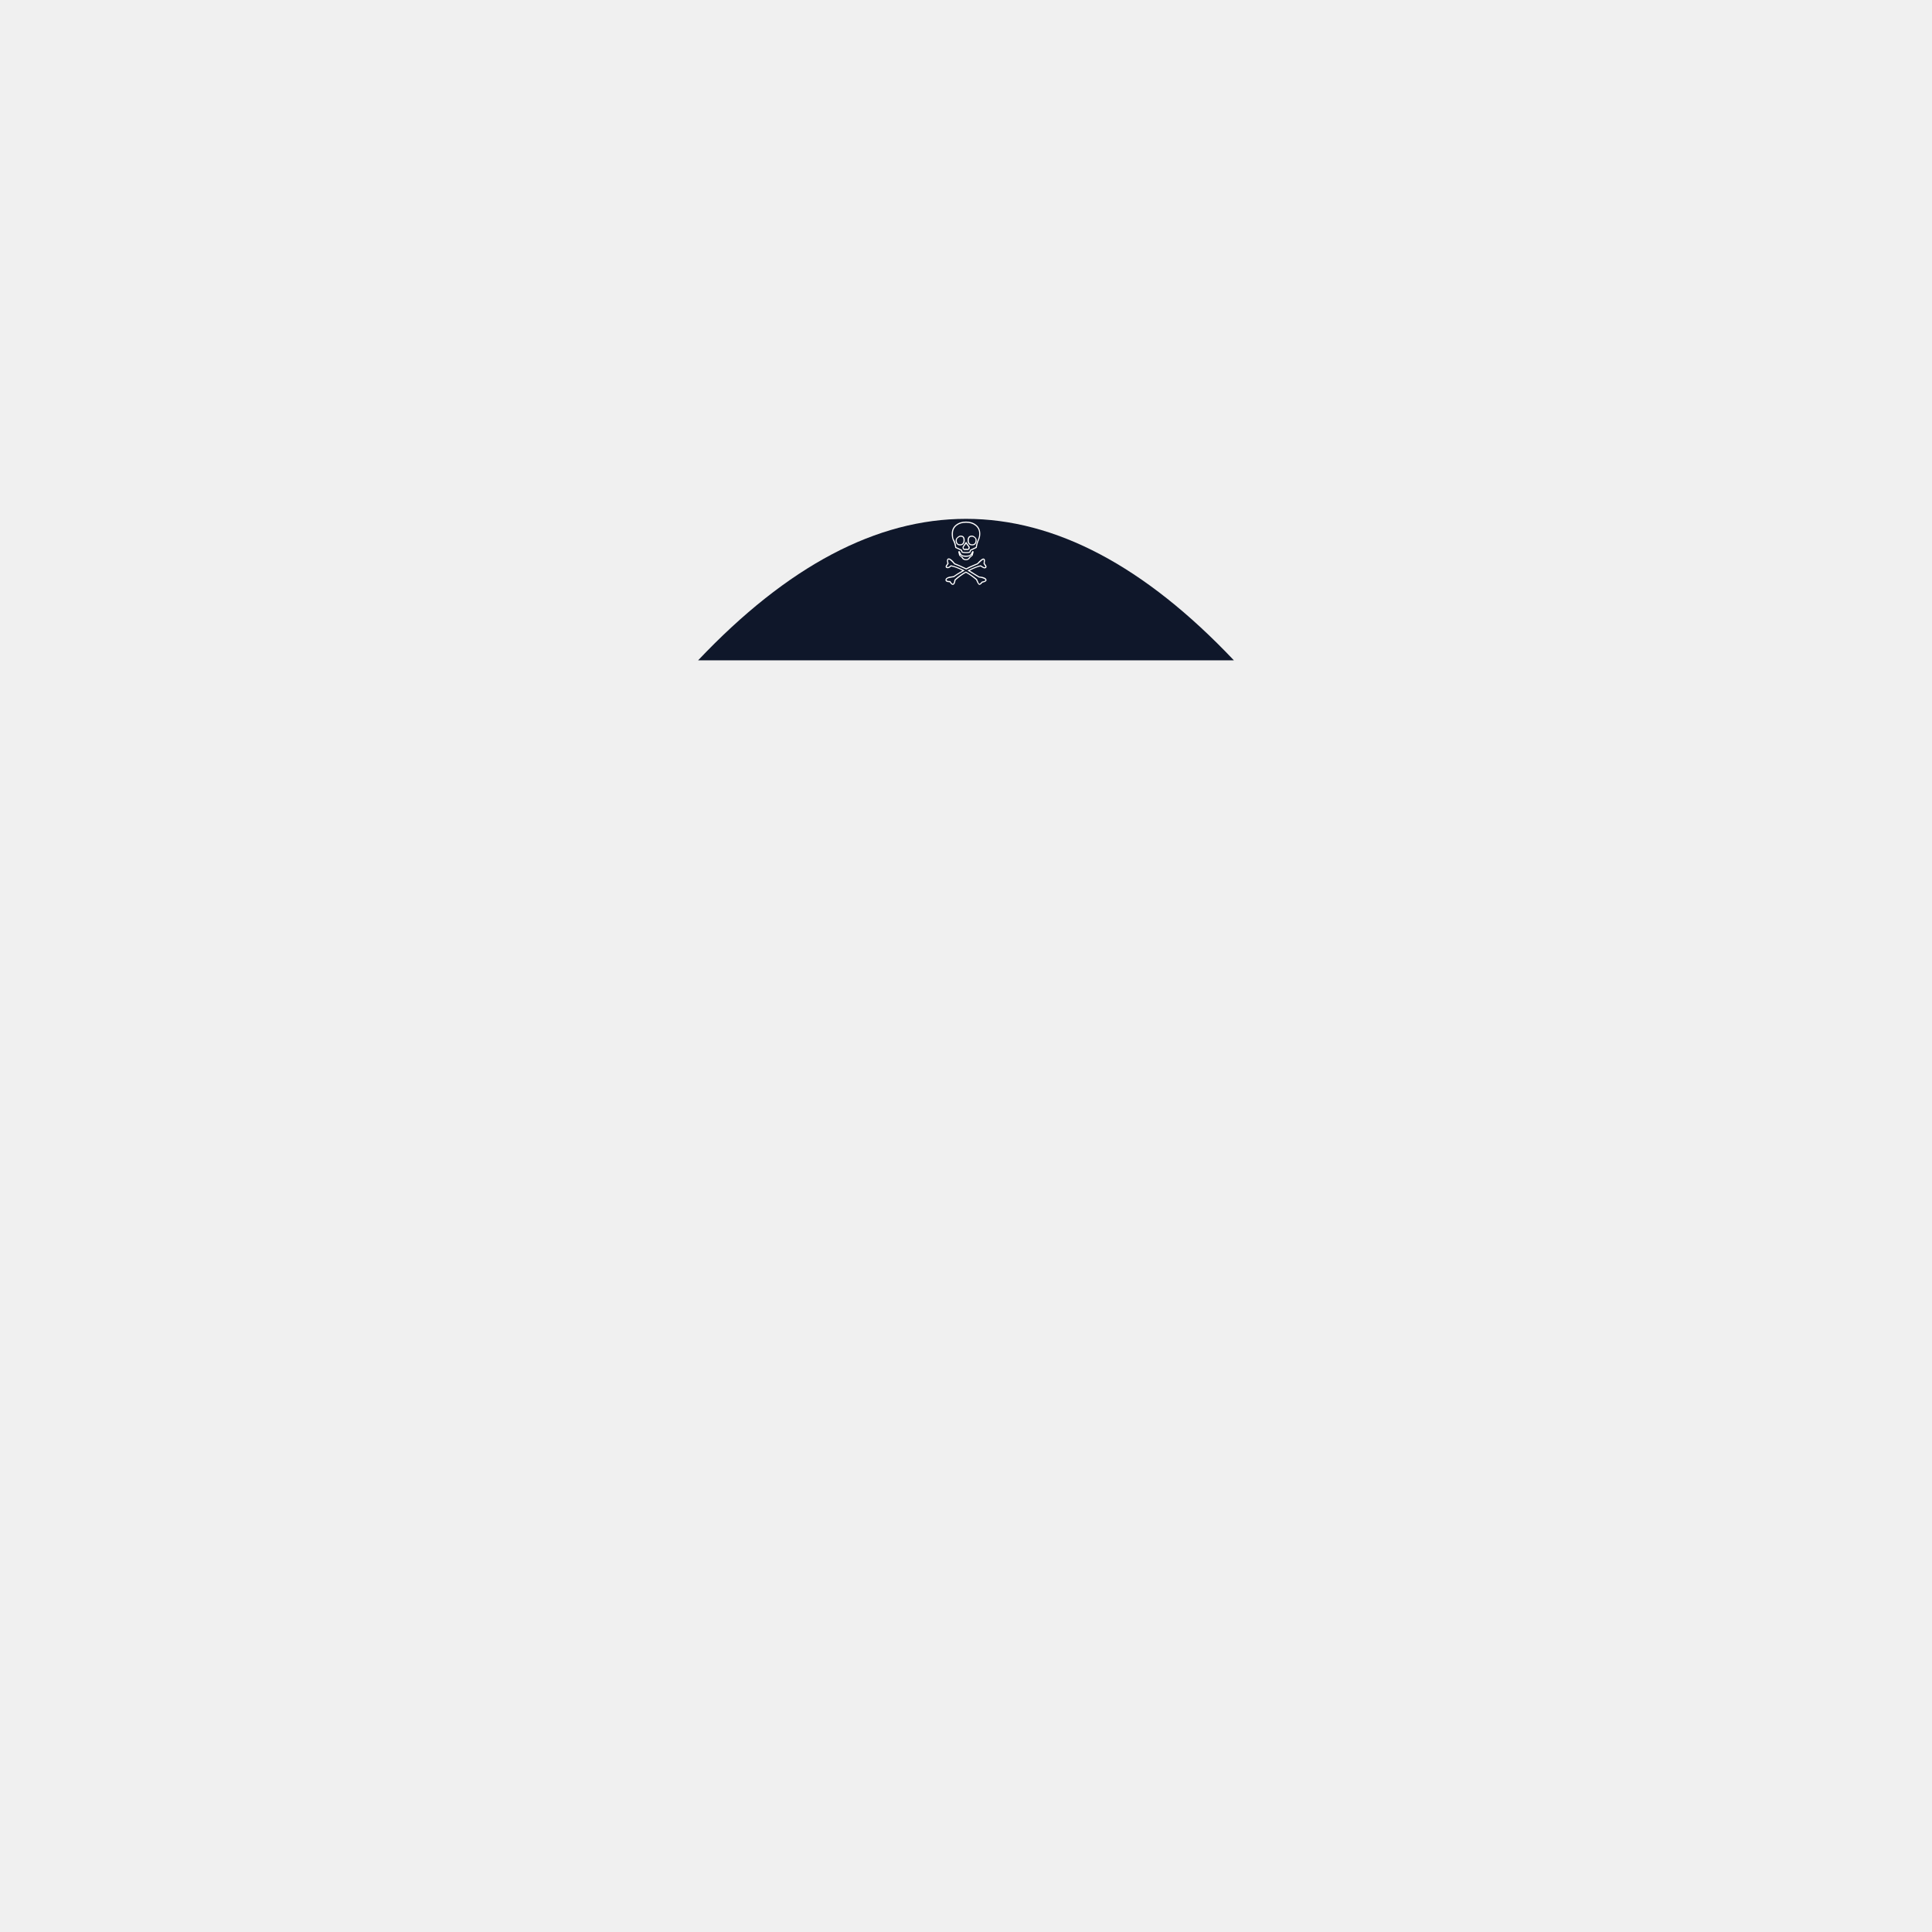
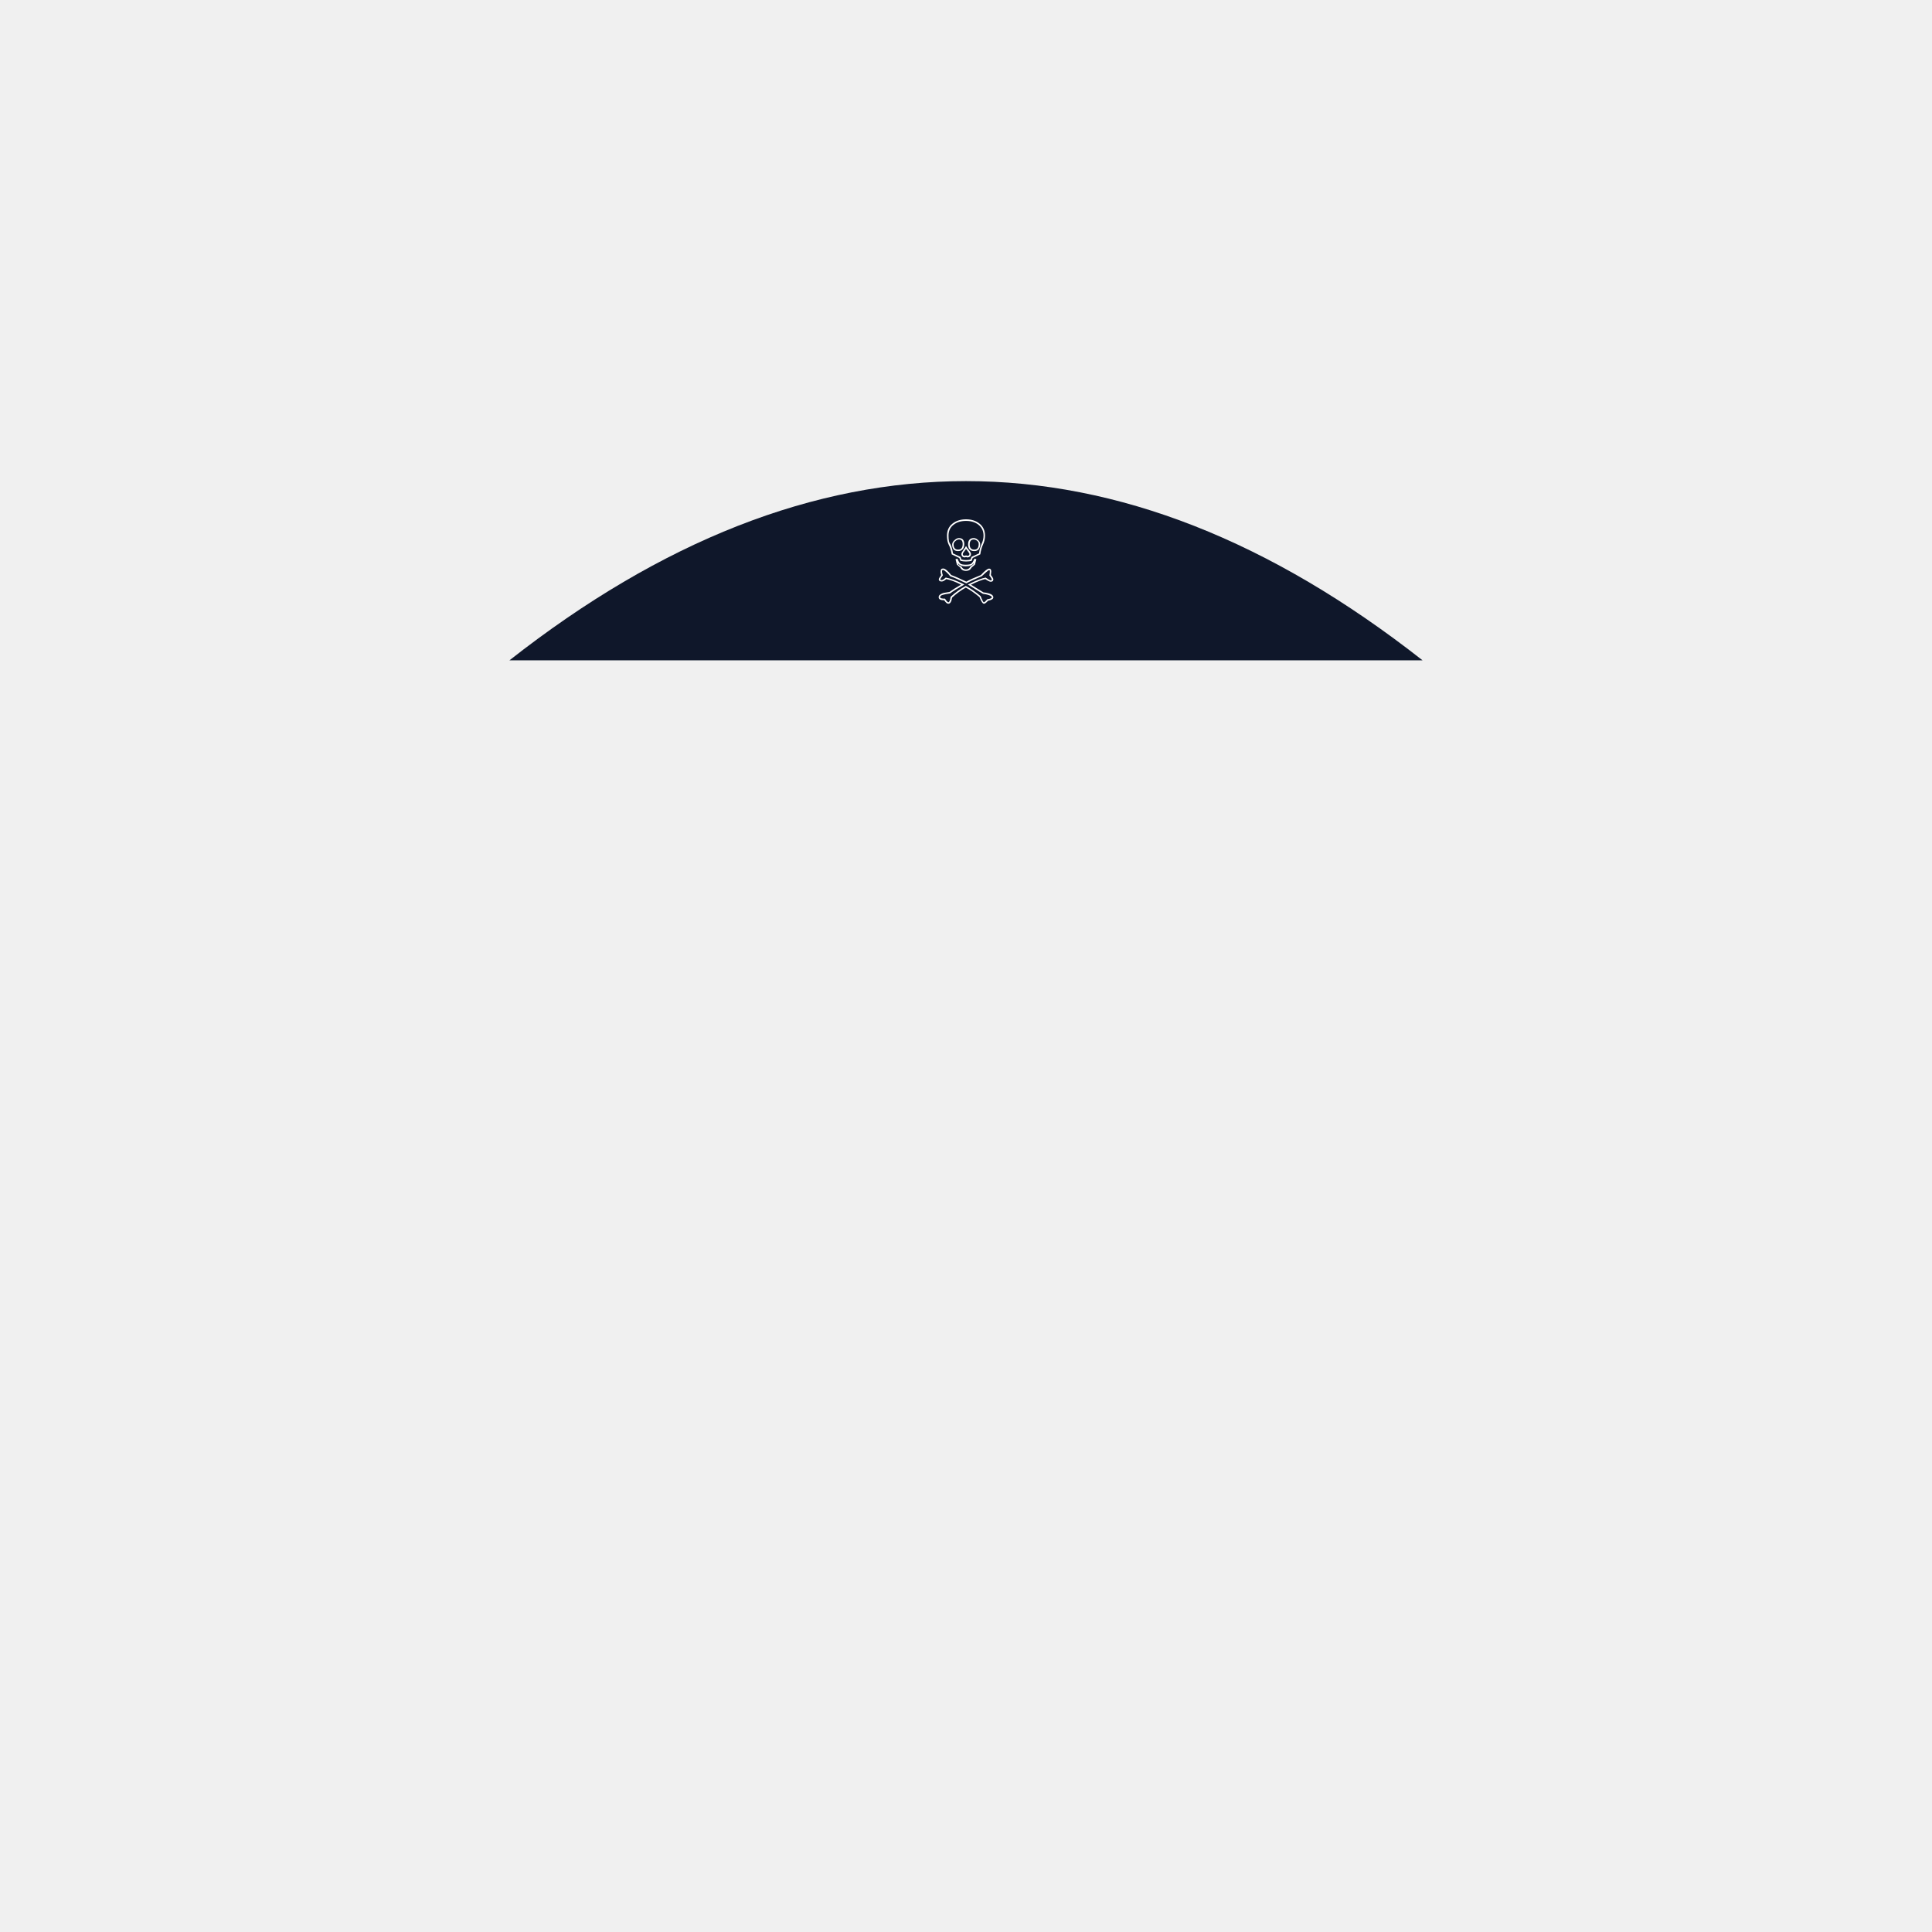
<svg xmlns="http://www.w3.org/2000/svg" width="512" height="512" viewBox="0 0 512 512">
-   <path d="M185,175 Q256,100 327,175 Z" fill="#0f172a" />
-   <text x="256" y="155" fill="white" font-size="24" text-anchor="middle">☠</text>
+   <path d="M135,175 Q256,80 377,175 Z" fill="#0f172a" />
+   <text x="256" y="160" fill="white" font-size="32" text-anchor="middle">☠</text>
</svg>
